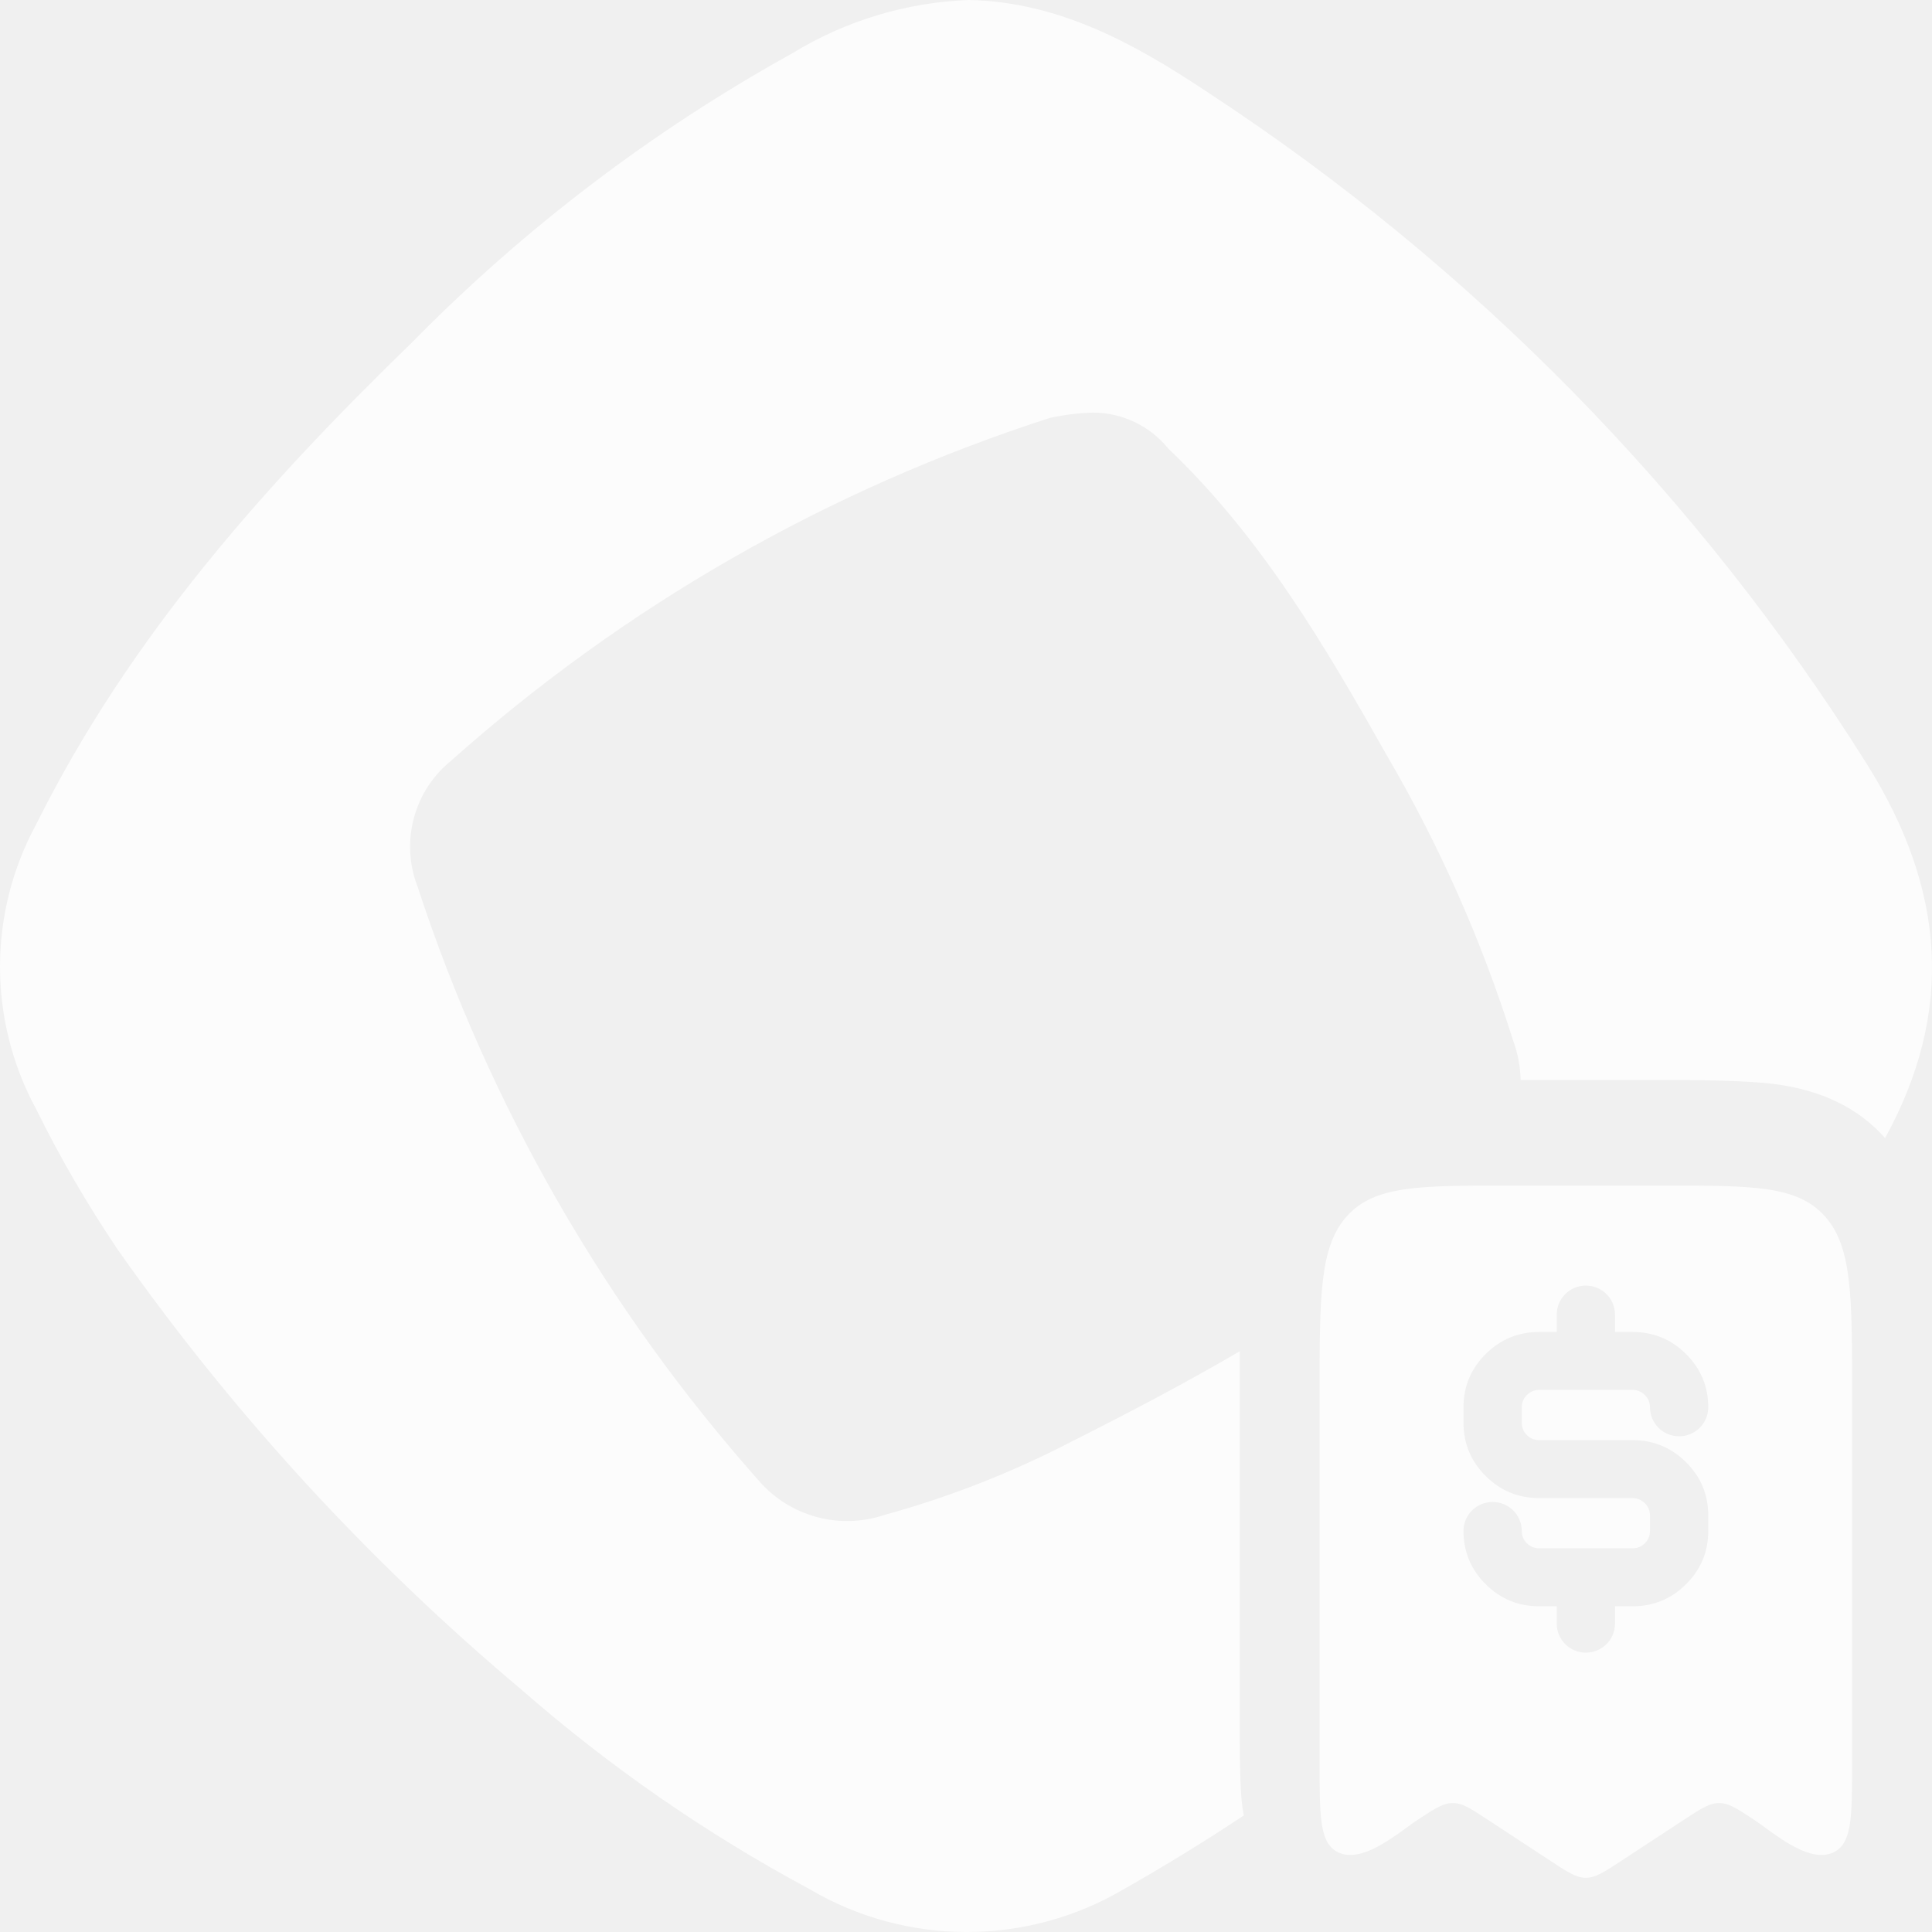
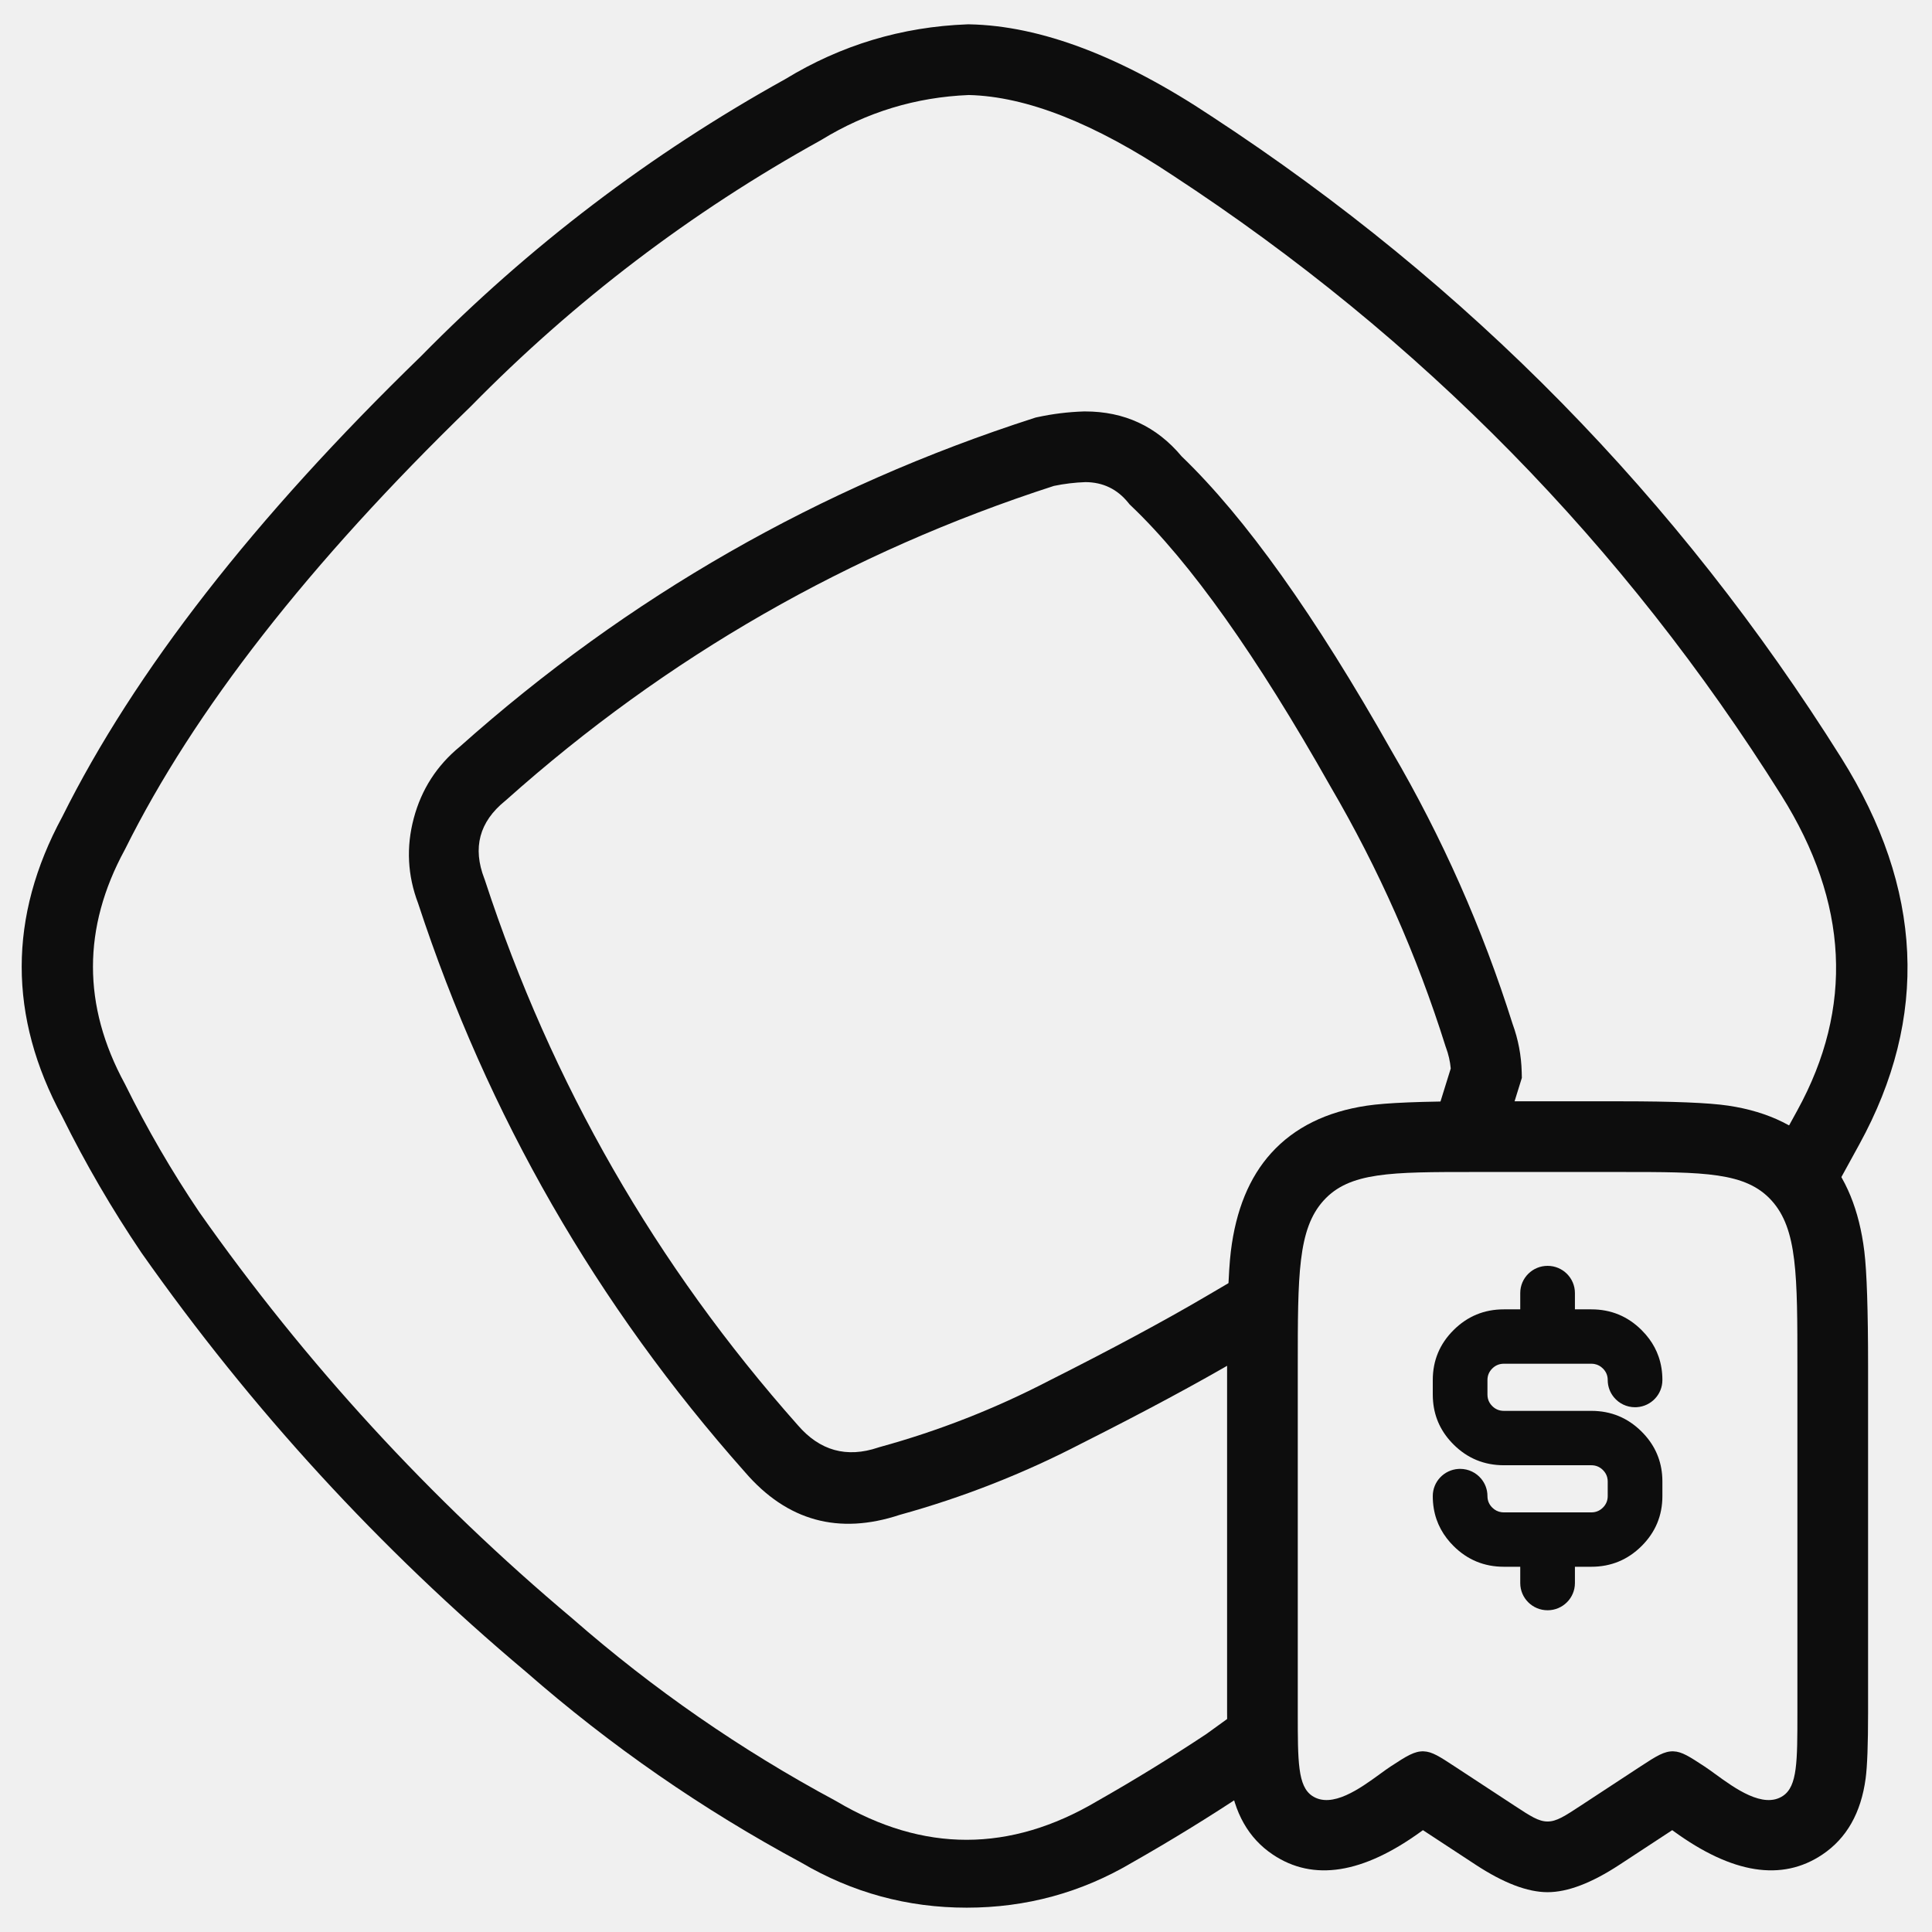
- <svg xmlns="http://www.w3.org/2000/svg" fill="none" version="1.1" width="48" height="48" viewBox="0 0 48 48">
-   <g>
-     <g style="opacity:0.8;">
-       <path d="M29.993,2.285C28.212,1.099,26.318,0.044,24.068,0C22.517,0.058,21.009,0.514,19.686,1.323C16.203,3.253,13.018,5.676,10.229,8.515C6.567,12.067,3.198,15.857,0.898,20.483C-0.299,22.689,-0.299,25.35,0.898,27.556C1.495,28.766,2.174,29.933,2.929,31.052C5.786,35.114,9.158,38.788,12.961,41.983C15.146,43.894,17.541,45.553,20.099,46.927C22.515,48.358,25.52,48.358,27.936,46.927C28.954,46.35,29.942,45.742,30.901,45.105Q30.881,44.999,30.866,44.888Q30.801,44.4,30.801,43.131L30.801,33.976Q30.801,33.767,30.802,33.571C29.442,34.368,28.041,35.101,26.624,35.815C25.142,36.584,23.584,37.195,21.974,37.638C20.855,38.015,19.619,37.677,18.849,36.783C15.042,32.495,12.157,27.472,10.373,22.025C9.944,20.914,10.28,19.654,11.204,18.903C15.515,15.057,20.585,12.154,26.086,10.382C26.436,10.306,26.791,10.262,27.149,10.251C27.877,10.25,28.566,10.578,29.024,11.143C31.337,13.347,32.918,16.044,34.462,18.779C35.764,21.006,36.813,23.372,37.587,25.833C37.708,26.159,37.772,26.497,37.78,26.831L41.346,26.831Q43.419,26.831,44.2,26.948Q45.856,27.194,46.803,28.24Q46.819,28.257,46.834,28.275C48.544,25.162,48.355,22.13,46.387,18.991C42.192,12.307,36.599,6.608,29.993,2.285Z" fill-rule="evenodd" fill="#FFFFFF" fill-opacity="1" style="mix-blend-mode:passthrough" />
-     </g>
-     <g style="opacity:0.8;">
-       <path d="M36.944,45.198L38.524,46.234C38.95,46.514,39.163,46.654,39.4,46.654C39.637,46.654,39.85,46.514,40.277,46.234L41.857,45.198C42.29,44.914,42.494,44.788,42.735,44.796C42.957,44.804,43.158,44.935,43.559,45.198C43.64,45.251,43.734,45.32,43.838,45.395C44.357,45.773,45.113,46.324,45.633,45.975C46.015,45.719,46.015,45.069,46.015,43.769L46.015,34.614C46.015,32.182,46.015,30.966,45.331,30.21C44.648,29.455,43.547,29.455,41.346,29.455L37.455,29.455C35.253,29.455,34.153,29.455,33.469,30.21C32.785,30.966,32.785,32.182,32.785,34.614L32.785,43.769C32.785,45.069,32.785,45.719,33.167,45.975C33.687,46.324,34.444,45.773,34.963,45.395C35.067,45.32,35.161,45.251,35.242,45.198C35.675,44.914,35.879,44.788,36.12,44.796C36.342,44.804,36.543,44.935,36.944,45.198ZM40.124,32.66L40.124,33.092L40.559,33.092Q41.338,33.092,41.889,33.64Q42.441,34.189,42.441,34.964C42.441,35.362,42.116,35.684,41.717,35.684C41.317,35.684,40.993,35.362,40.993,34.964Q40.993,34.785,40.866,34.659Q40.738,34.532,40.559,34.532L38.242,34.532Q38.062,34.532,37.935,34.659Q37.808,34.785,37.808,34.964L37.808,35.348Q37.808,35.527,37.935,35.654Q38.062,35.78,38.242,35.78L40.559,35.78Q41.338,35.78,41.889,36.328Q42.441,36.877,42.441,37.652L42.441,38.036Q42.441,38.812,41.889,39.36Q41.338,39.908,40.559,39.908L40.124,39.908L40.124,40.34C40.124,40.738,39.8,41.06,39.4,41.06C39.001,41.06,38.677,40.738,38.677,40.34L38.677,39.908L38.242,39.908Q37.463,39.908,36.912,39.36Q36.36,38.812,36.36,38.036C36.36,37.638,36.684,37.316,37.084,37.316C37.484,37.316,37.808,37.638,37.808,38.036Q37.808,38.215,37.935,38.342Q38.062,38.468,38.242,38.468L40.559,38.468Q40.738,38.468,40.866,38.342Q40.993,38.215,40.993,38.036L40.993,37.652Q40.993,37.473,40.866,37.347Q40.738,37.22,40.559,37.22L38.242,37.22Q37.463,37.22,36.912,36.672Q36.36,36.123,36.36,35.348L36.36,34.964Q36.36,34.189,36.912,33.64Q37.463,33.092,38.242,33.092L38.677,33.092L38.677,32.66C38.677,32.262,39.001,31.94,39.4,31.94C39.8,31.94,40.124,32.262,40.124,32.66Z" fill-rule="evenodd" fill="#FFFFFF" fill-opacity="1" />
+ <svg xmlns="http://www.w3.org/2000/svg" fill="none" version="1.1" width="164" height="164" viewBox="0 0 164 164">
+   <defs>
+     <mask id="master_svg0_2967_12016" style="mask-type:alpha" maskUnits="objectBoundingBox">
+       <g>
+         <rect x="0" y="0" width="164" height="164" rx="0" fill="#FFFFFF" fill-opacity="1" />
+       </g>
+     </mask>
+   </defs>
+   <g mask="url(#master_svg0_2967_12016)">
+     <g>
+       <g>
+         <path d="" fill="#0D0D0D" fill-opacity="1" style="mix-blend-mode:passthrough" />
+         <path d="M105.83,152.12L109.558,149.425L106.043,144.563L102.412,147.188Q97.886,150.192,93.138,152.888Q82.056,159.446,71.022,152.915L70.968,152.884L70.914,152.854Q58.873,146.384,48.587,137.389Q30.477,122.173,16.908,102.88Q13.419,97.712,10.632,92.07L10.607,92.019L10.579,91.968Q5.204,82.062,10.579,72.156L10.605,72.109L10.629,72.061Q19.38,54.459,39.945,34.515L39.971,34.489L39.997,34.463Q53.172,21.048,69.625,11.931L69.682,11.9L69.738,11.866Q75.497,8.339,82.242,8.066Q89.575,8.245,99.548,14.886Q131.162,35.573,151.225,67.537Q159.763,81.157,152.568,94.258L150.217,98.544L155.478,101.429L157.827,97.147Q166.719,80.956,156.307,64.347Q135.546,31.272,102.874,9.892Q91.385,2.242,82.275,2.065L82.19,2.063L82.104,2.067Q73.774,2.379,66.661,6.714Q49.496,16.236,35.742,30.233Q14.487,50.853,5.28,69.342Q-1.595,82.06,5.278,94.778Q8.235,100.757,12,106.331Q26.019,126.264,44.637,141.905Q55.412,151.328,68.02,158.111Q74.514,161.935,82.056,161.935Q89.631,161.935,96.1,158.106Q101.057,155.291,105.78,152.153L105.83,152.12ZM123.148,90.701L121.772,95.128L127.502,96.908L129.184,91.496L129.172,91.003Q129.12,88.892,128.394,86.906Q124.562,74.751,118.126,63.747Q108.398,46.517,100.308,38.742Q97.113,34.917,92.09,34.925L92.045,34.925L91.999,34.926Q90.003,34.99,88.052,35.413L87.908,35.444L87.769,35.489Q60.448,44.29,39.034,63.38Q36.101,65.788,35.123,69.46Q34.145,73.129,35.489,76.672Q44.354,103.692,63.243,124.968Q68.587,131.172,76.379,128.589Q84.404,126.372,91.793,122.538Q99.831,118.489,105.322,115.266L104.568,113.98L106.801,113.985L106.815,107.434L102.286,110.092Q96.96,113.217,89.03,117.212Q82.166,120.774,74.708,122.826L74.627,122.848L74.547,122.875Q70.526,124.23,67.73,120.985Q49.644,100.613,41.168,74.734L41.144,74.66L41.115,74.586Q39.594,70.652,42.872,67.991L42.927,67.947L42.979,67.9Q63.408,49.672,89.463,41.247Q90.788,40.972,92.141,40.925Q94.369,40.938,95.773,42.674L95.895,42.824L96.036,42.958Q103.533,50.102,112.947,66.776Q119.06,77.228,122.693,88.776L122.716,88.85L122.743,88.922Q123.066,89.79,123.148,90.701Z" fill-rule="evenodd" fill="#0D0D0D" fill-opacity="1" />
+       </g>
+       <g>
+         <path d="M120.788,155.355Q120.733,155.394,120.674,155.437L120.674,155.437Q113.197,160.879,108.048,157.43Q104.957,155.36,104.369,150.96Q104.163,149.42,104.163,145.374L104.163,116.026Q104.163,108.84,104.481,106.227Q105.122,100.959,107.906,97.882Q110.855,94.624,116.037,93.854Q118.514,93.486,125.131,93.486L137.605,93.486Q144.223,93.486,146.699,93.854Q151.882,94.624,154.831,97.882Q157.615,100.959,158.256,106.227Q158.574,108.84,158.574,116.026L158.574,145.374Q158.574,149.42,158.368,150.96Q157.779,155.36,154.689,157.429Q149.54,160.879,142.063,155.438L142.063,155.437Q142.003,155.394,141.949,155.355L137.468,158.294L137.465,158.296Q133.92,160.62,131.368,160.62Q128.816,160.62,125.269,158.294L125.268,158.293L120.788,155.355ZM128.559,153.276L123.493,149.954C122.208,149.111,121.565,148.689,120.852,148.665C120.081,148.638,119.427,149.043,118.038,149.954C117.778,150.124,117.476,150.344,117.143,150.586C115.481,151.796,113.055,153.562,111.387,152.445C110.163,151.625,110.163,149.541,110.163,145.374L110.163,116.026C110.163,108.229,110.163,104.33,112.355,101.908C114.547,99.486,118.075,99.486,125.131,99.486L137.605,99.486C144.662,99.486,148.19,99.486,150.382,101.908C152.574,104.33,152.574,108.229,152.574,116.026L152.574,145.374C152.574,149.541,152.574,151.625,151.349,152.445C149.682,153.562,147.257,151.796,145.594,150.586C145.261,150.344,144.959,150.124,144.699,149.954C143.413,149.111,142.771,148.689,142.057,148.665C141.287,148.638,140.632,149.043,139.243,149.954L134.178,153.276C132.812,154.172,132.129,154.62,131.368,154.62C130.608,154.62,129.925,154.172,128.559,153.276ZM134.887,111.146L135.081,111.146Q137.58,111.146,139.347,112.904Q139.704,113.259,139.989,113.644Q140.515,114.354,140.795,115.166Q141.114,116.091,141.114,117.147C141.114,118.371,140.156,119.372,138.946,119.45C138.896,119.454,138.845,119.455,138.794,119.455C138.073,119.455,137.428,119.128,137.003,118.614C136.672,118.216,136.473,117.704,136.473,117.147Q136.473,116.573,136.066,116.168Q135.76,115.864,135.36,115.788Q135.226,115.762,135.081,115.762L127.656,115.762Q127.079,115.762,126.672,116.168Q126.264,116.573,126.264,117.147L126.264,118.378Q126.264,118.745,126.43,119.043Q126.524,119.211,126.672,119.357Q127.079,119.763,127.656,119.763L128.08,119.763L130.871,119.763L131.461,119.763L135.081,119.763Q137.58,119.763,139.347,121.521Q140.894,123.059,141.087,125.156Q141.114,125.454,141.114,125.764L141.114,126.995Q141.114,129.481,139.347,131.239Q137.58,132.996,135.081,132.996L133.689,132.996L133.689,134.381C133.689,135.656,132.65,136.689,131.369,136.689C130.087,136.689,129.048,135.656,129.048,134.381L129.048,132.996L127.656,132.996Q125.157,132.996,123.39,131.239Q123.072,130.923,122.812,130.583Q122.239,129.837,121.942,128.977Q121.623,128.052,121.623,126.995C121.623,125.771,122.581,124.77,123.791,124.692C123.842,124.689,123.892,124.687,123.944,124.687C124.665,124.687,125.309,125.014,125.735,125.528C126.065,125.927,126.264,126.438,126.264,126.995Q126.264,127.569,126.672,127.974Q127.01,128.311,127.465,128.368Q127.558,128.38,127.656,128.38L135.081,128.38Q135.658,128.38,136.066,127.974Q136.473,127.569,136.473,126.995L136.473,125.764Q136.473,125.398,136.307,125.1Q136.213,124.931,136.066,124.785Q135.658,124.379,135.081,124.379L131.461,124.379L131.276,124.379L127.656,124.379Q125.157,124.379,123.39,122.622Q121.843,121.083,121.651,118.986Q121.623,118.688,121.623,118.378L121.623,117.147Q121.623,114.661,123.39,112.904Q125.157,111.146,127.656,111.146L129.048,111.146L129.048,109.761C129.048,108.486,130.087,107.453,131.369,107.453C132.65,107.453,133.689,108.486,133.689,109.761L133.689,111.146L134.887,111.146Z" fill-rule="evenodd" fill="#0D0D0D" fill-opacity="1" style="mix-blend-mode:passthrough" />
+       </g>
    </g>
  </g>
</svg>
